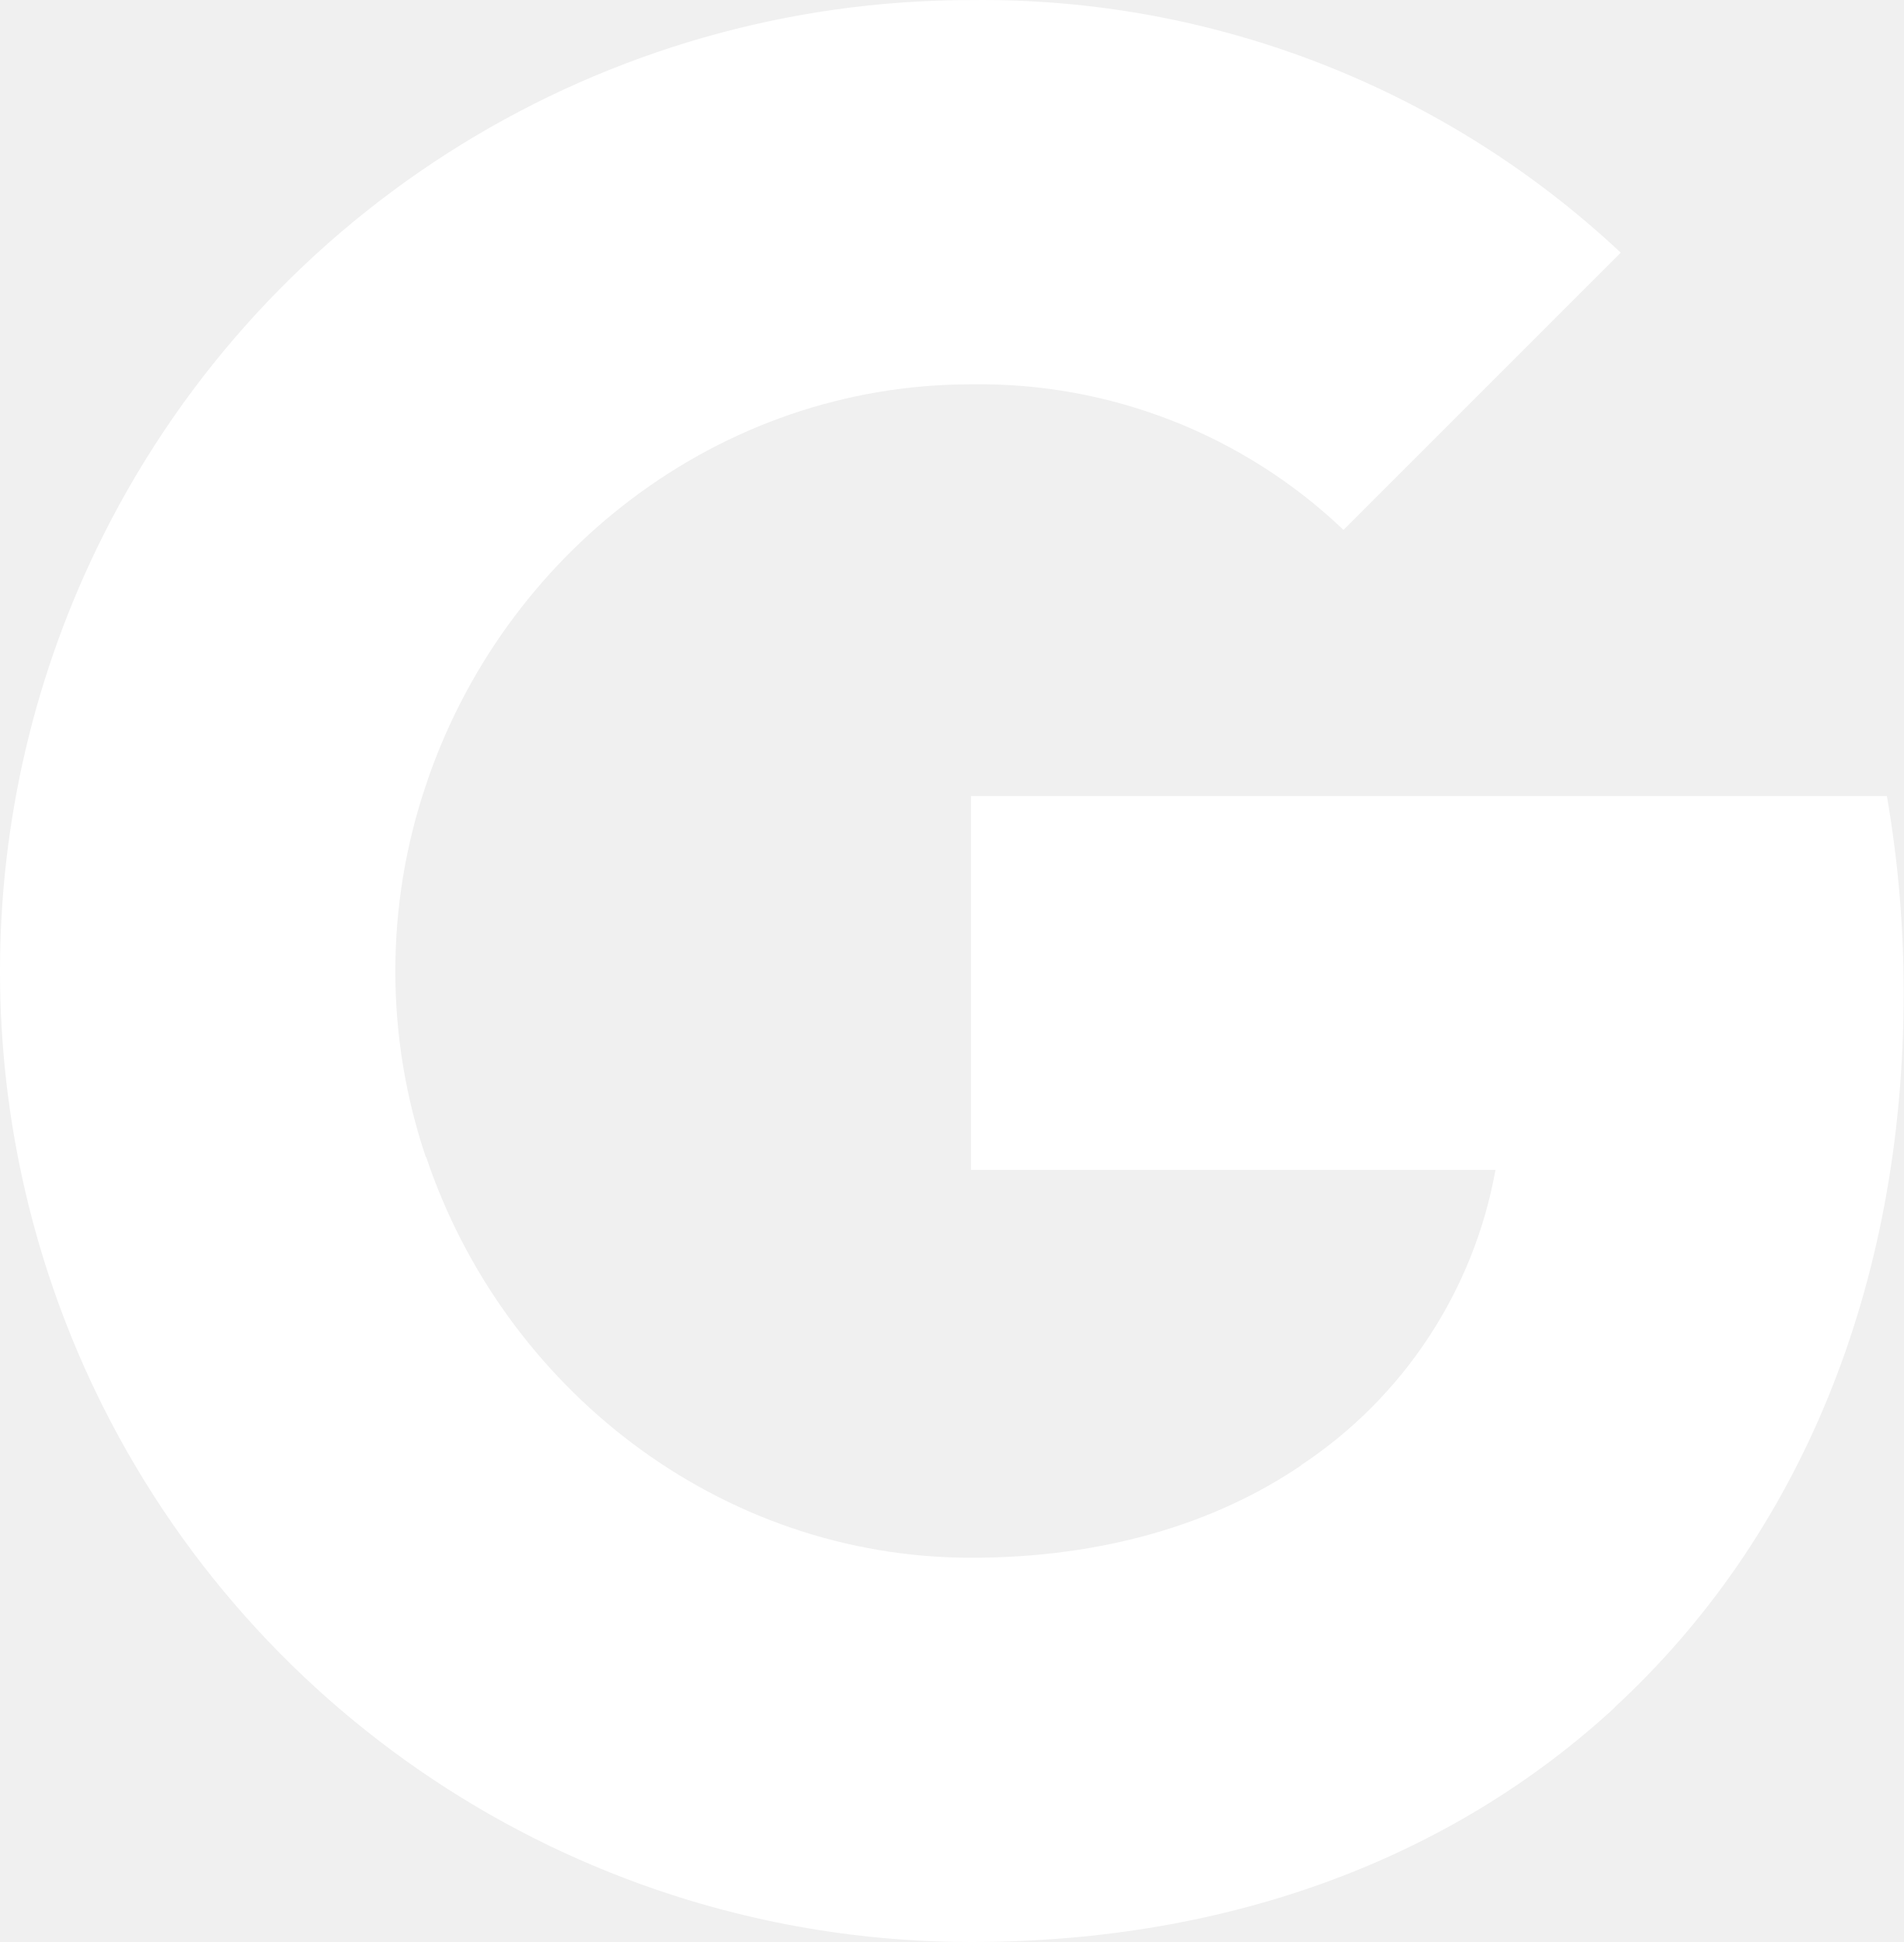
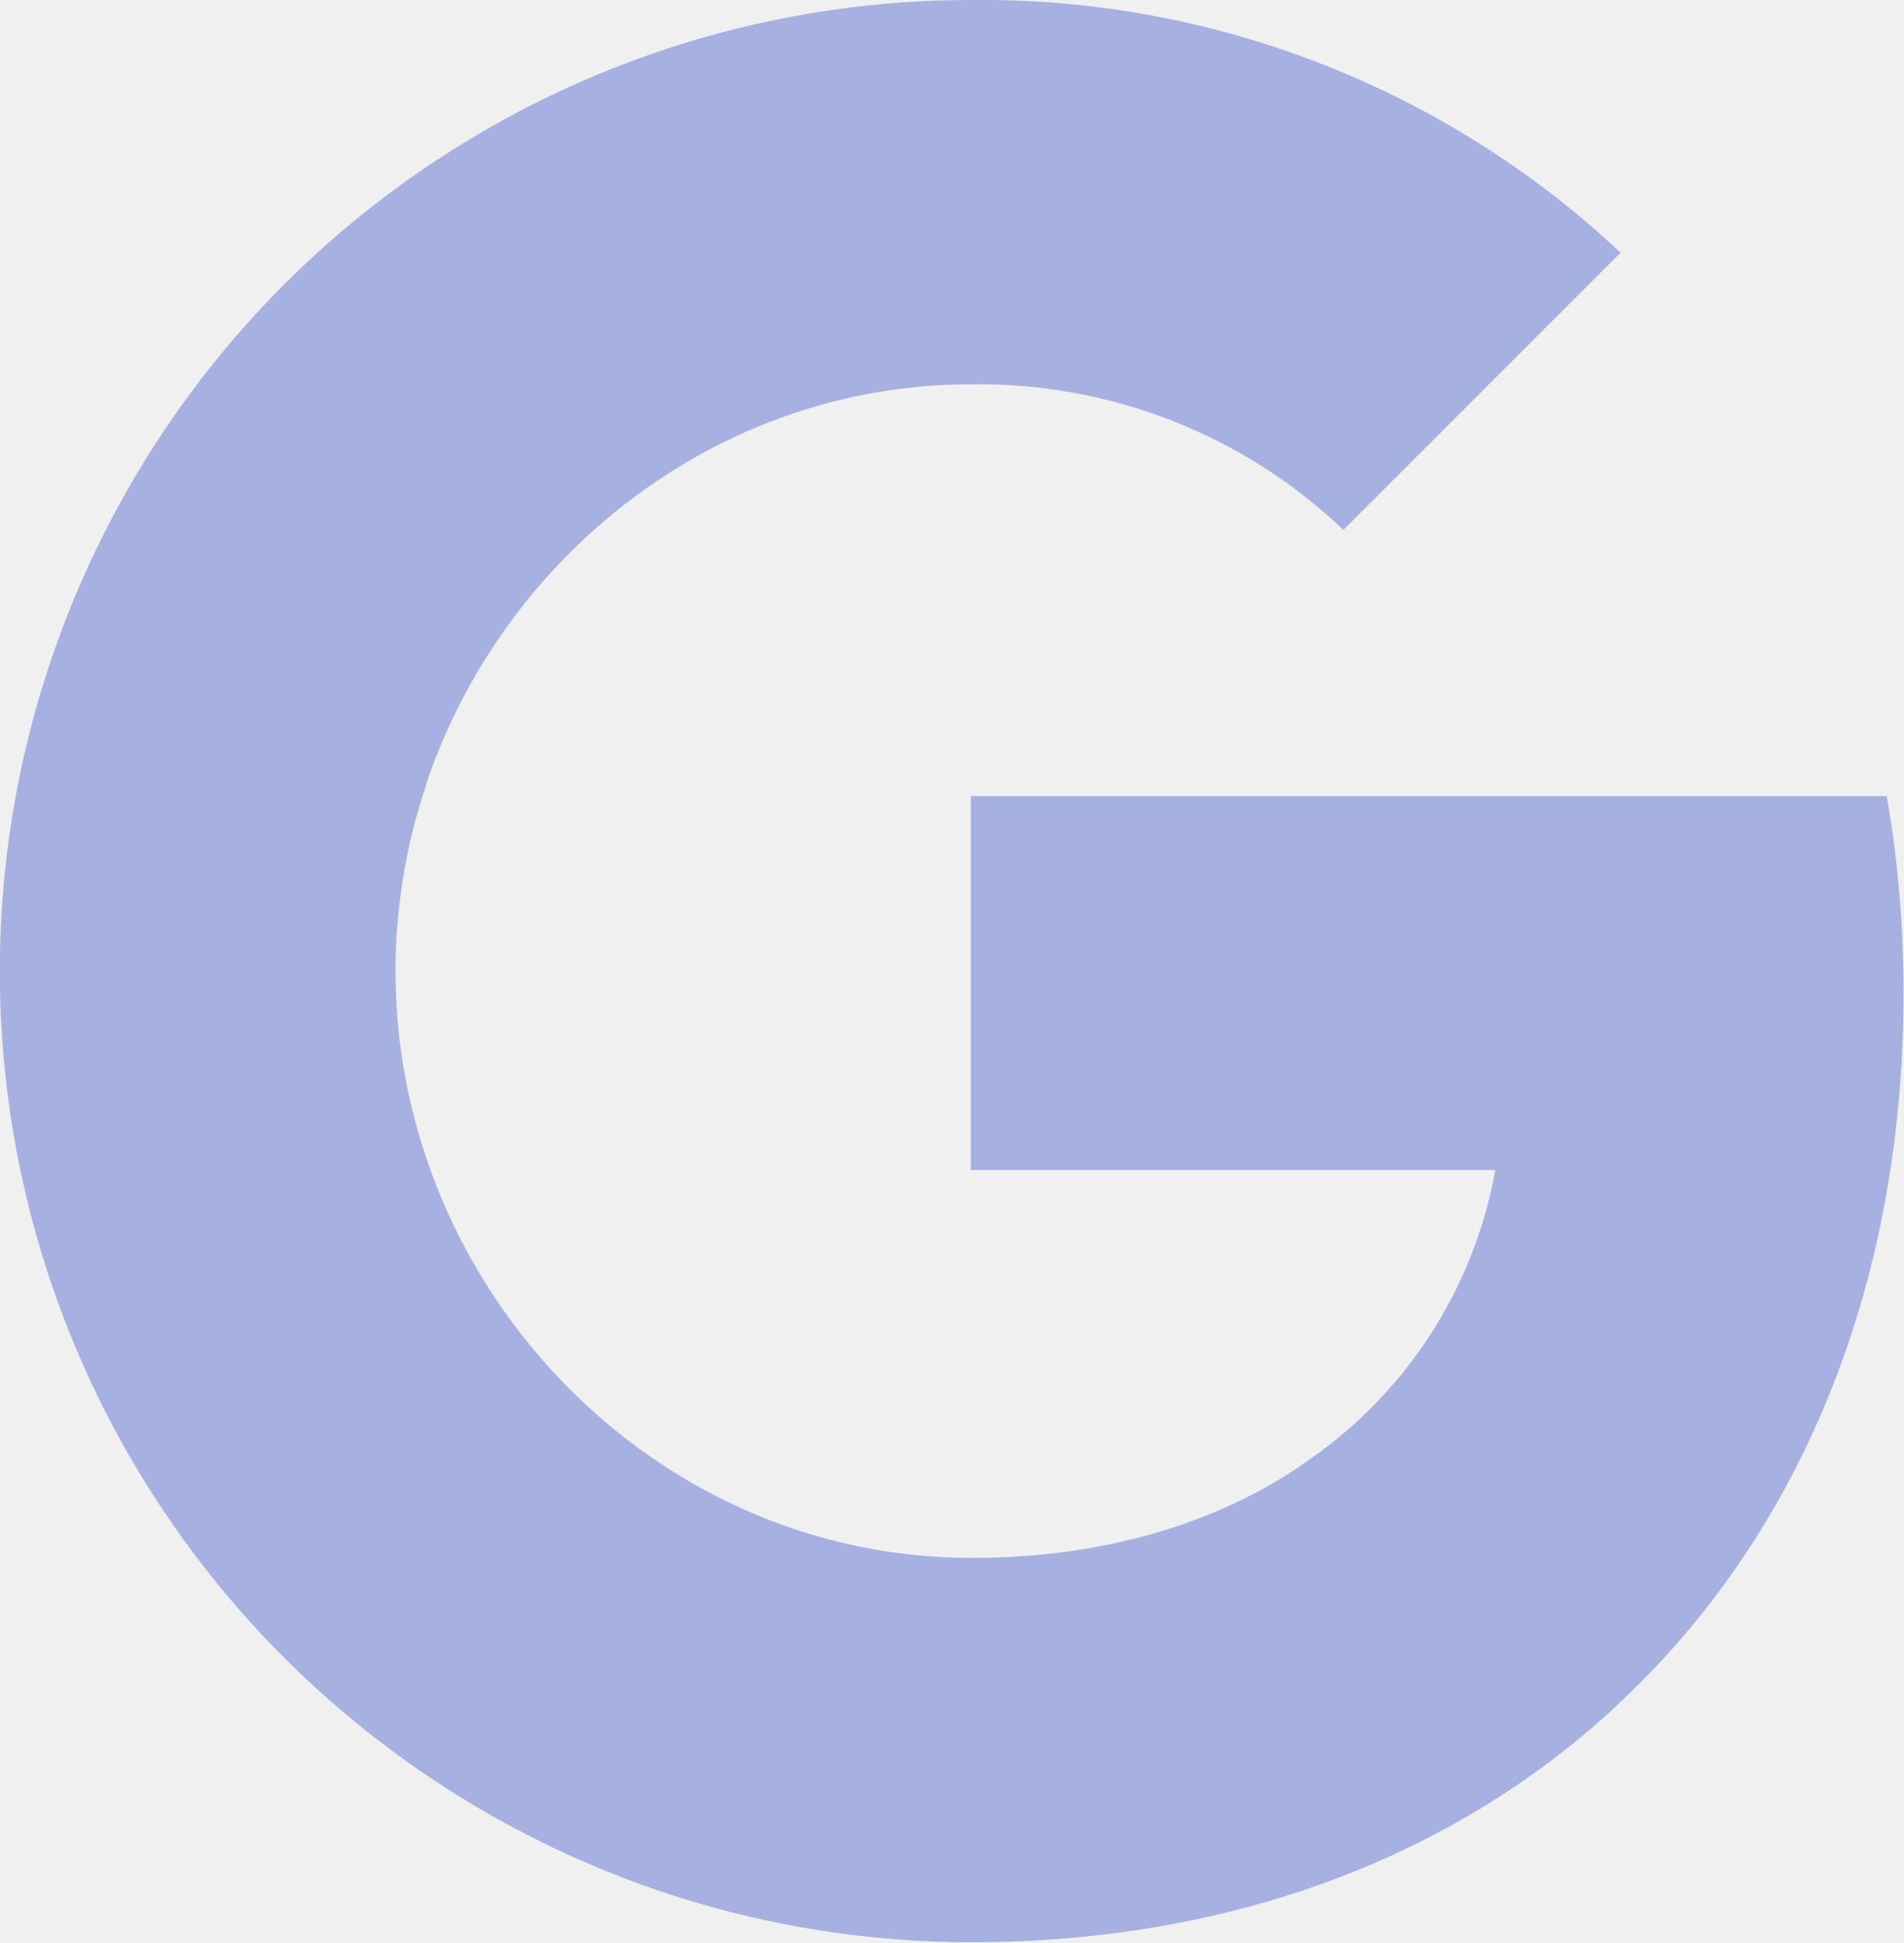
- <svg xmlns="http://www.w3.org/2000/svg" id="Ebene_1" data-name="Ebene 1" viewBox="0 0 533.55 544.32">
-   <defs>
-     <style>.cls-1{fill:#fff;}</style>
-   </defs>
-   <path class="cls-1" d="M533.5,278.4a320.07,320.07,0,0,0-4.7-55.3H272.1V327.9h147a126,126,0,0,1-54.4,82.7v68h87.7c51.5-47.4,81.1-117.4,81.1-200.2Z" transform="translate(0.05 0.02)" />
-   <path class="cls-1" d="M272.1,544.3c73.4,0,135.3-24.1,180.4-65.7l-87.7-68c-24.4,16.6-55.9,26-92.6,26-71,0-131.2-47.9-152.8-112.3H28.9v70.1A272.19,272.19,0,0,0,272.1,544.3Z" transform="translate(0.05 0.02)" />
-   <path class="cls-1" d="M119.3,324.3a163,163,0,0,1,0-104.2V150H28.9a272.38,272.38,0,0,0,0,244.4Z" transform="translate(0.05 0.02)" />
-   <path class="cls-1" d="M272.1,107.7a147.89,147.89,0,0,1,104.4,40.8l77.7-77.7A261.56,261.56,0,0,0,272.1,0,272.1,272.1,0,0,0,28.9,150l90.4,70.1C140.8,155.6,201.1,107.7,272.1,107.7Z" transform="translate(0.05 0.02)" />
+ <svg xmlns="http://www.w3.org/2000/svg" version="1.1" id="Ebene_1" x="0px" y="0px" viewBox="0 0 533.5 544.3" style="enable-background:new 0 0 533.5 544.3;" xml:space="preserve">
+   <style type="text/css">
+ 	.st0{fill:#A6B1E1;}
+ </style>
+   <path class="st0" d="M533.5,278.4c0-18.5-1.5-37-4.7-55.3H272.1v104.8h147c-6.1,33.8-25.7,63.7-54.4,82.7v68h87.7  C504,431.2,533.5,361.2,533.5,278.4L533.5,278.4z" />
+   <path class="st0" d="M272.1,544.3c73.4,0,135.3-24.1,180.4-65.7l-87.7-68c-24.4,16.6-55.9,26-92.6,26c-71,0-131.2-47.9-152.8-112.3  H28.9v70.1C75.2,486.3,169.3,544.3,272.1,544.3z" />
+   <path class="st0" d="M119.4,324.3c-11.4-33.8-11.4-70.4,0-104.2V150H28.9c-38.6,76.9-38.6,167.5,0,244.4L119.4,324.3z" />
+   <path class="st0" d="M272.1,107.7c38.8-0.6,76.3,14,104.4,40.8l77.7-77.7C405,24.6,339.7-0.8,272.1,0C169.2,0,75.1,58,28.9,150  l90.4,70.1C140.9,155.6,201.2,107.7,272.1,107.7z" />
</svg>
